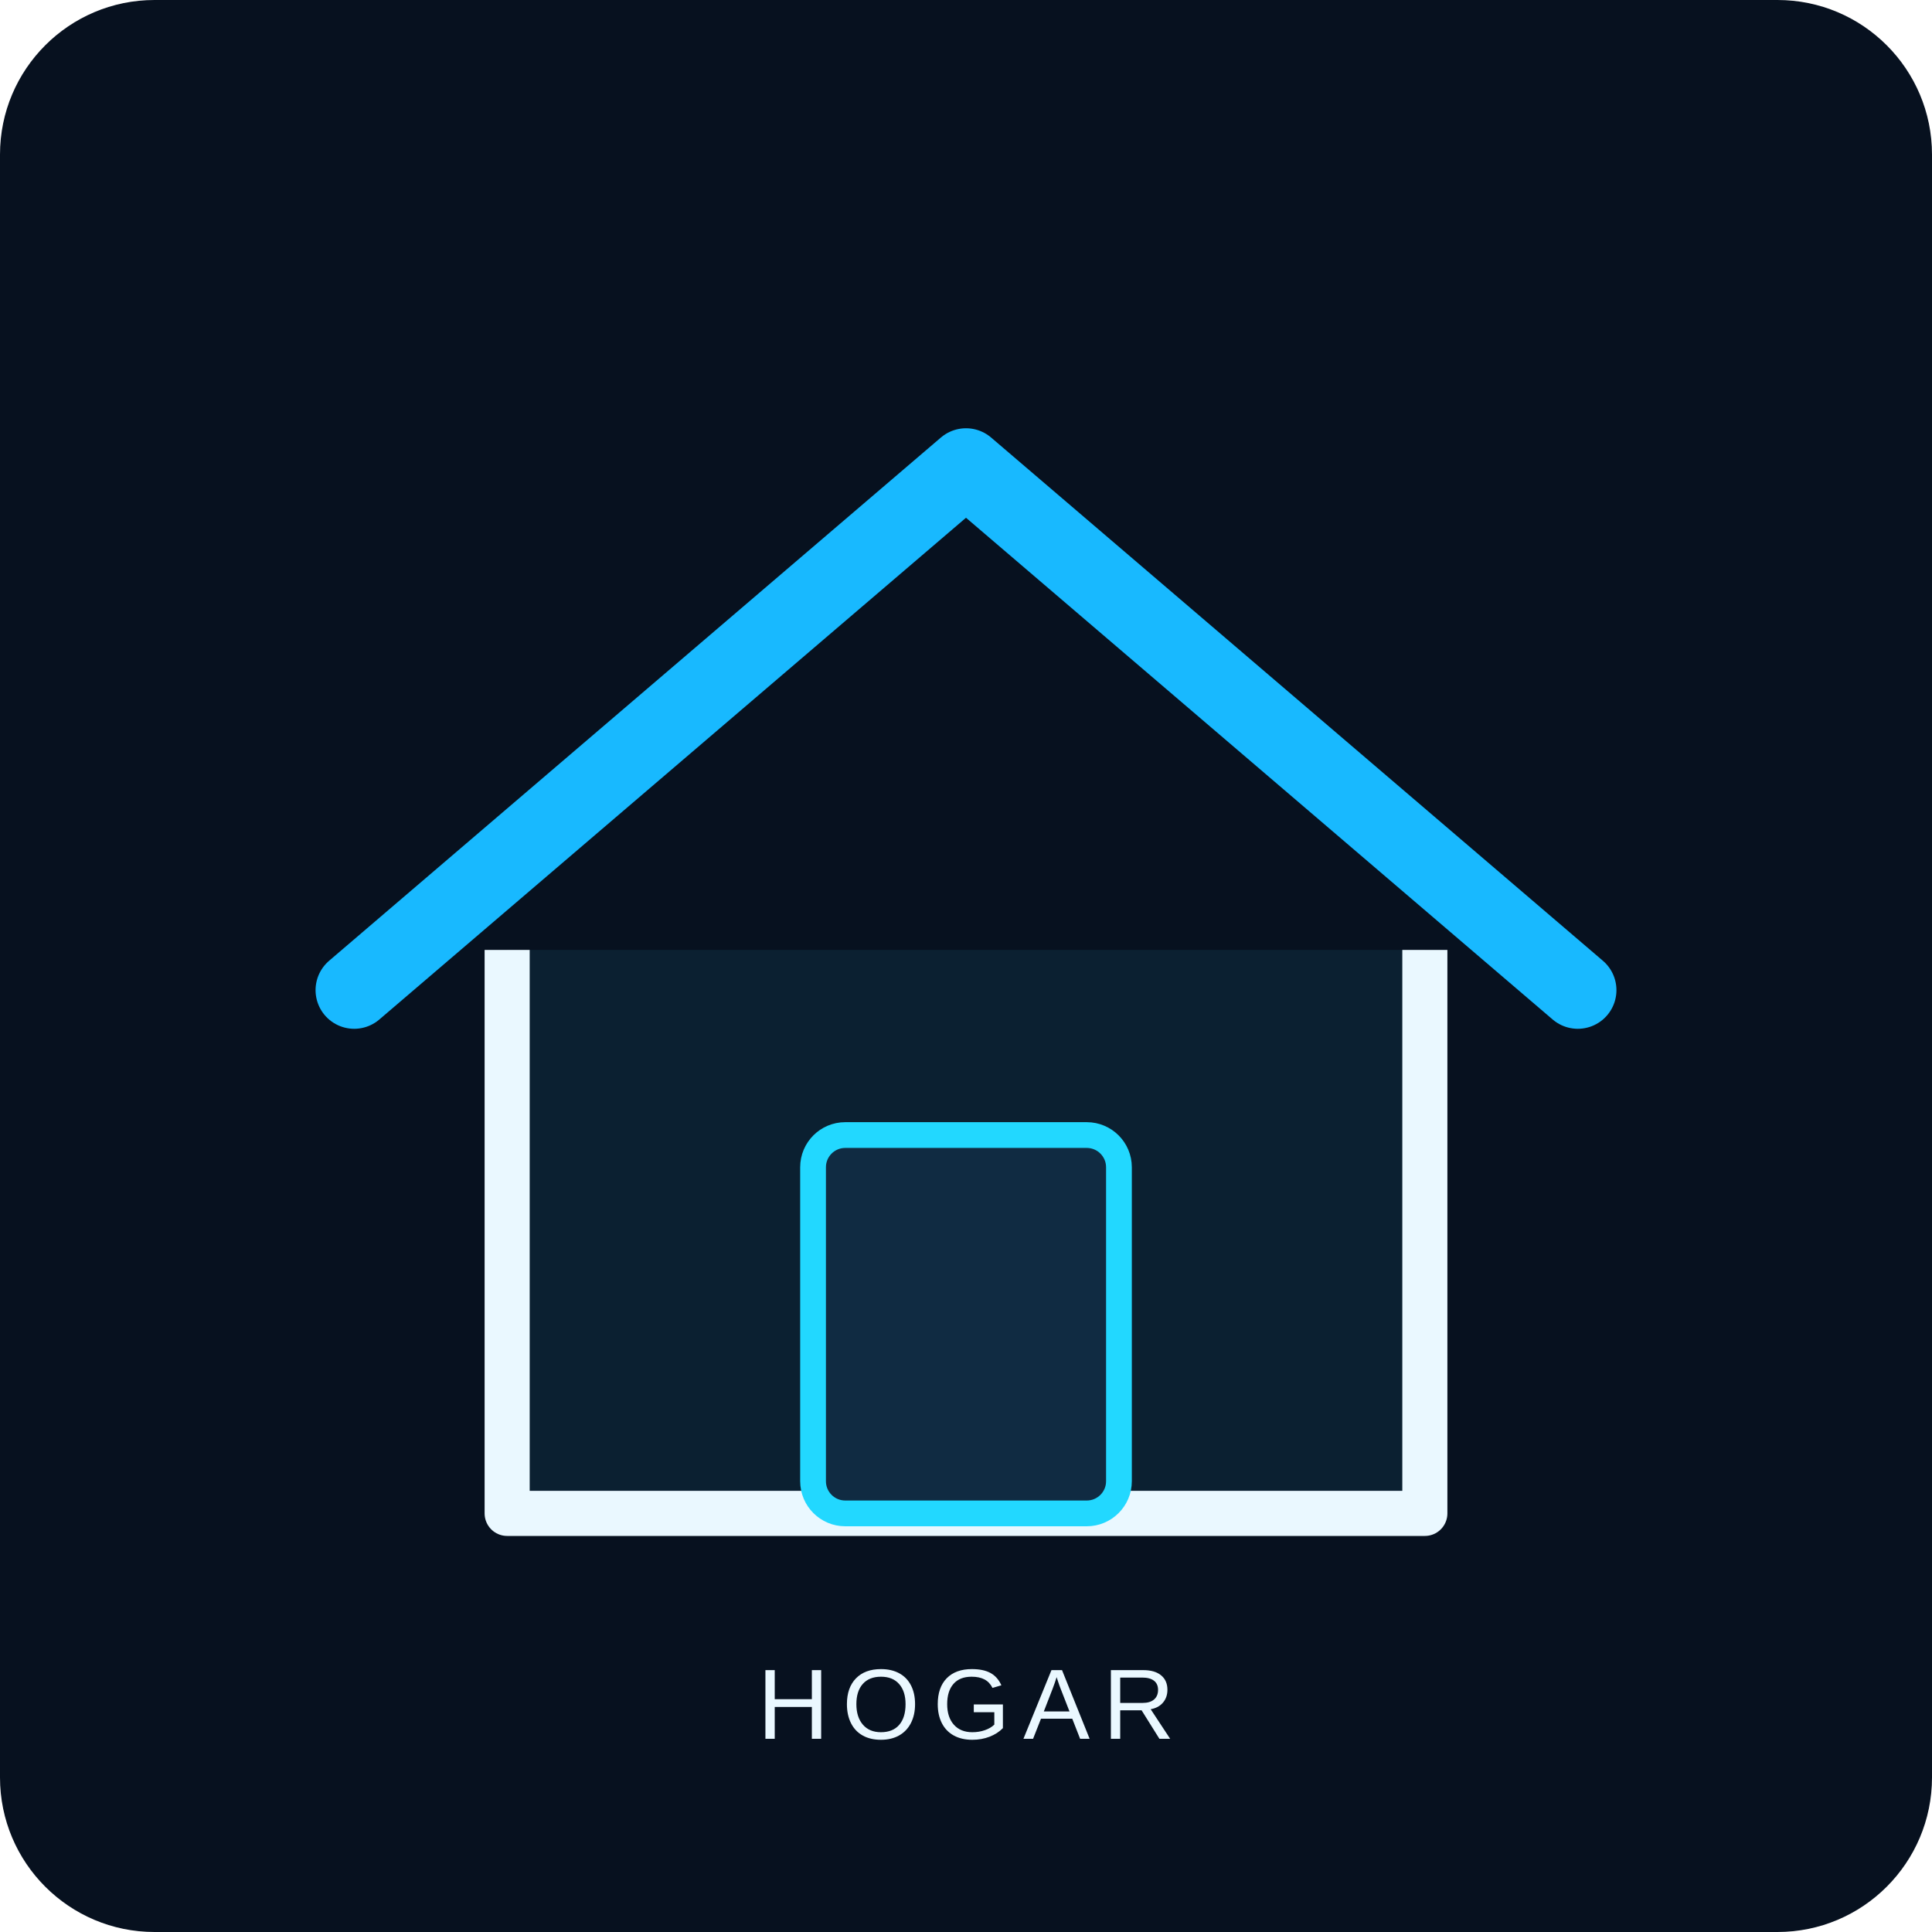
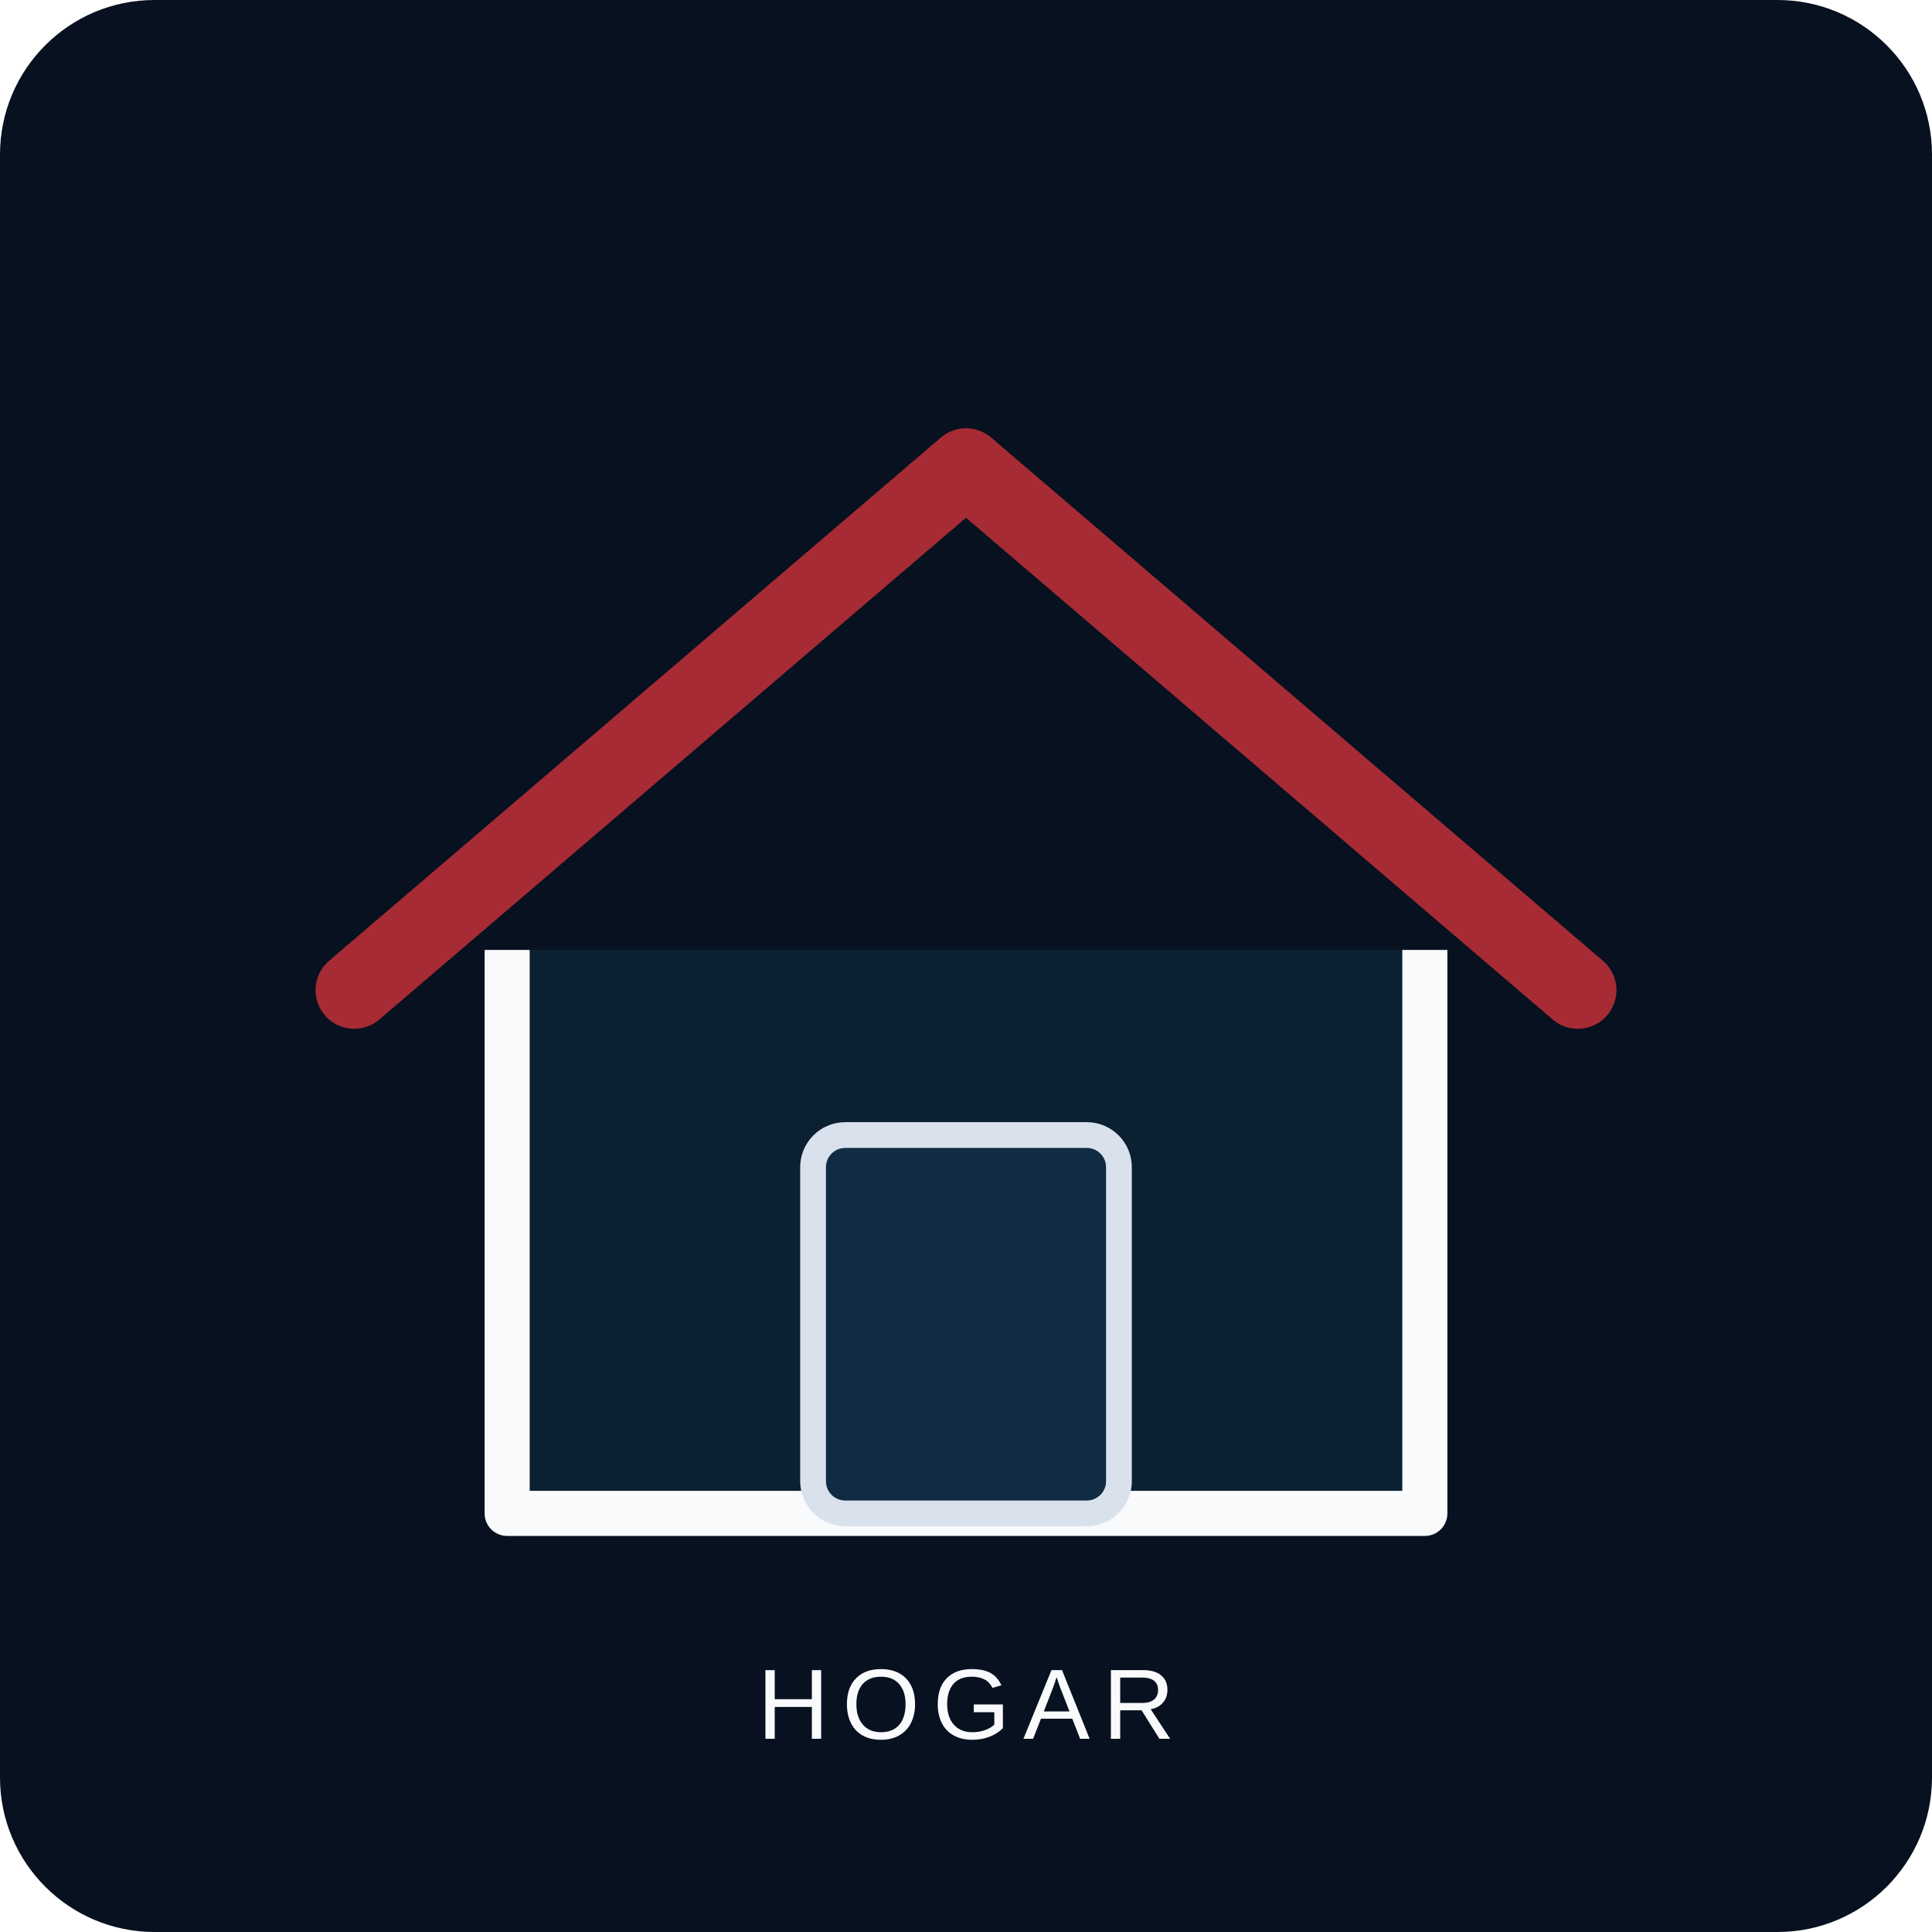
<svg xmlns="http://www.w3.org/2000/svg" viewBox="0 0 1200 1200">
  <rect width="1200" height="1200" rx="96" fill="#07111f" />
-   <path d="M220 615 600 290l380 325" fill="none" stroke="#18b9ff" stroke-width="48" stroke-linecap="round" stroke-linejoin="round" />
-   <path d="M315 590v350h570V590" fill="#0b2031" stroke="#eaf8ff" stroke-width="28" stroke-linejoin="round" />
-   <rect x="505" y="705" width="190" height="235" rx="20" fill="#102b42" stroke="#22d8ff" stroke-width="16" />
-   <text x="600" y="1080" text-anchor="middle" font-family="Arial Black, Arial" font-size="62" fill="#eaf8ff" letter-spacing="8">HOGAR</text>
+   <path d="M220 615 600 290l380 325" fill="none" stroke="#a62b35" stroke-width="48" stroke-linecap="round" stroke-linejoin="round" />
+   <path d="M315 590v350h570V590" fill="#0b2031" stroke="#f8fafc" stroke-width="28" stroke-linejoin="round" />
+   <rect x="505" y="705" width="190" height="235" rx="20" fill="#102b42" stroke="#d9e2ec" stroke-width="16" />
+   <text x="600" y="1080" text-anchor="middle" font-family="Arial Black, Arial" font-size="62" fill="#f8fafc" letter-spacing="8">HOGAR</text>
</svg>
